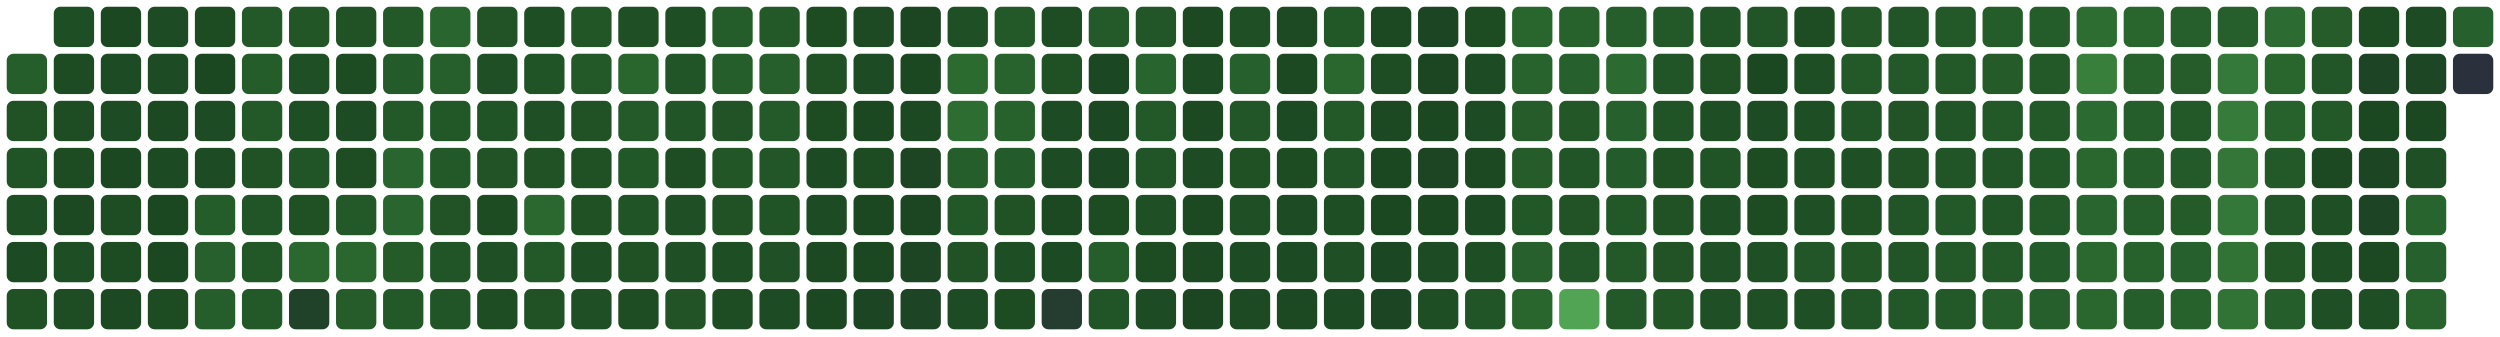
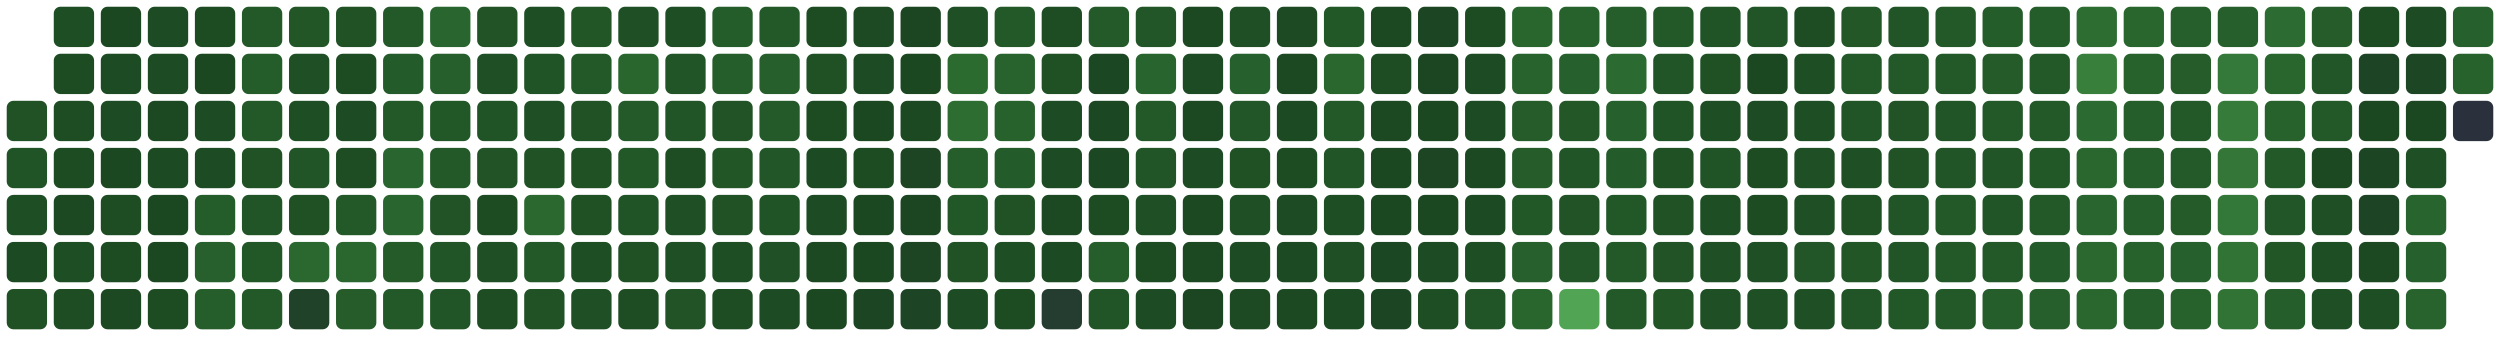
<svg xmlns="http://www.w3.org/2000/svg" width="744" height="100">
-   <rect x="2" y="16" width="12" height="12" rx="2" fill="rgb(37 94 43)" />
  <rect x="2" y="30" width="12" height="12" rx="2" fill="rgb(32 82 38)" />
  <rect x="2" y="44" width="12" height="12" rx="2" fill="rgb(32 83 38)" />
  <rect x="2" y="58" width="12" height="12" rx="2" fill="rgb(30 78 36)" />
  <rect x="2" y="72" width="12" height="12" rx="2" fill="rgb(28 74 34)" />
  <rect x="2" y="86" width="12" height="12" rx="2" fill="rgb(32 81 37)" />
  <rect x="16" y="2" width="12" height="12" rx="2" fill="rgb(30 78 36)" />
  <rect x="16" y="16" width="12" height="12" rx="2" fill="rgb(29 76 35)" />
  <rect x="16" y="30" width="12" height="12" rx="2" fill="rgb(30 77 36)" />
  <rect x="16" y="44" width="12" height="12" rx="2" fill="rgb(29 76 35)" />
  <rect x="16" y="58" width="12" height="12" rx="2" fill="rgb(28 73 34)" />
  <rect x="16" y="72" width="12" height="12" rx="2" fill="rgb(30 78 36)" />
  <rect x="16" y="86" width="12" height="12" rx="2" fill="rgb(30 77 35)" />
  <rect x="30" y="2" width="12" height="12" rx="2" fill="rgb(27 72 33)" />
  <rect x="30" y="16" width="12" height="12" rx="2" fill="rgb(29 75 35)" />
  <rect x="30" y="30" width="12" height="12" rx="2" fill="rgb(29 75 35)" />
  <rect x="30" y="44" width="12" height="12" rx="2" fill="rgb(27 72 33)" />
  <rect x="30" y="58" width="12" height="12" rx="2" fill="rgb(30 77 35)" />
  <rect x="30" y="72" width="12" height="12" rx="2" fill="rgb(29 76 35)" />
  <rect x="30" y="86" width="12" height="12" rx="2" fill="rgb(28 73 34)" />
  <rect x="44" y="2" width="12" height="12" rx="2" fill="rgb(29 75 35)" />
  <rect x="44" y="16" width="12" height="12" rx="2" fill="rgb(29 75 35)" />
  <rect x="44" y="30" width="12" height="12" rx="2" fill="rgb(28 73 34)" />
  <rect x="44" y="44" width="12" height="12" rx="2" fill="rgb(28 74 34)" />
  <rect x="44" y="58" width="12" height="12" rx="2" fill="rgb(27 72 33)" />
  <rect x="44" y="72" width="12" height="12" rx="2" fill="rgb(27 71 33)" />
  <rect x="44" y="86" width="12" height="12" rx="2" fill="rgb(29 76 35)" />
  <rect x="58" y="2" width="12" height="12" rx="2" fill="rgb(29 76 35)" />
  <rect x="58" y="16" width="12" height="12" rx="2" fill="rgb(27 71 33)" />
  <rect x="58" y="30" width="12" height="12" rx="2" fill="rgb(29 75 35)" />
  <rect x="58" y="44" width="12" height="12" rx="2" fill="rgb(29 75 35)" />
  <rect x="58" y="58" width="12" height="12" rx="2" fill="rgb(37 93 42)" />
  <rect x="58" y="72" width="12" height="12" rx="2" fill="rgb(39 96 44)" />
  <rect x="58" y="86" width="12" height="12" rx="2" fill="rgb(37 94 43)" />
  <rect x="72" y="2" width="12" height="12" rx="2" fill="rgb(35 89 41)" />
  <rect x="72" y="16" width="12" height="12" rx="2" fill="rgb(36 92 42)" />
  <rect x="72" y="30" width="12" height="12" rx="2" fill="rgb(35 88 40)" />
  <rect x="72" y="44" width="12" height="12" rx="2" fill="rgb(32 82 38)" />
  <rect x="72" y="58" width="12" height="12" rx="2" fill="rgb(33 84 39)" />
  <rect x="72" y="72" width="12" height="12" rx="2" fill="rgb(34 87 40)" />
  <rect x="72" y="86" width="12" height="12" rx="2" fill="rgb(35 88 40)" />
  <rect x="86" y="2" width="12" height="12" rx="2" fill="rgb(34 86 39)" />
  <rect x="86" y="16" width="12" height="12" rx="2" fill="rgb(31 80 37)" />
  <rect x="86" y="30" width="12" height="12" rx="2" fill="rgb(30 78 36)" />
  <rect x="86" y="44" width="12" height="12" rx="2" fill="rgb(33 84 38)" />
  <rect x="86" y="58" width="12" height="12" rx="2" fill="rgb(32 81 37)" />
  <rect x="86" y="72" width="12" height="12" rx="2" fill="rgb(42 104 47)" />
  <rect x="86" y="86" width="12" height="12" rx="2" fill="rgb(32 66 41)" />
  <rect x="100" y="2" width="12" height="12" rx="2" fill="rgb(32 82 38)" />
  <rect x="100" y="16" width="12" height="12" rx="2" fill="rgb(29 76 35)" />
  <rect x="100" y="30" width="12" height="12" rx="2" fill="rgb(29 75 35)" />
  <rect x="100" y="44" width="12" height="12" rx="2" fill="rgb(30 77 36)" />
  <rect x="100" y="58" width="12" height="12" rx="2" fill="rgb(35 89 41)" />
  <rect x="100" y="72" width="12" height="12" rx="2" fill="rgb(42 103 47)" />
  <rect x="100" y="86" width="12" height="12" rx="2" fill="rgb(37 92 42)" />
  <rect x="114" y="2" width="12" height="12" rx="2" fill="rgb(35 89 41)" />
  <rect x="114" y="16" width="12" height="12" rx="2" fill="rgb(36 91 42)" />
  <rect x="114" y="30" width="12" height="12" rx="2" fill="rgb(35 88 40)" />
  <rect x="114" y="44" width="12" height="12" rx="2" fill="rgb(41 101 46)" />
  <rect x="114" y="58" width="12" height="12" rx="2" fill="rgb(41 101 46)" />
  <rect x="114" y="72" width="12" height="12" rx="2" fill="rgb(36 91 41)" />
  <rect x="114" y="86" width="12" height="12" rx="2" fill="rgb(35 88 40)" />
  <rect x="128" y="2" width="12" height="12" rx="2" fill="rgb(41 101 46)" />
  <rect x="128" y="16" width="12" height="12" rx="2" fill="rgb(38 95 43)" />
  <rect x="128" y="30" width="12" height="12" rx="2" fill="rgb(34 87 40)" />
  <rect x="128" y="44" width="12" height="12" rx="2" fill="rgb(35 88 40)" />
  <rect x="128" y="58" width="12" height="12" rx="2" fill="rgb(33 83 38)" />
  <rect x="128" y="72" width="12" height="12" rx="2" fill="rgb(33 84 39)" />
  <rect x="128" y="86" width="12" height="12" rx="2" fill="rgb(33 85 39)" />
  <rect x="142" y="2" width="12" height="12" rx="2" fill="rgb(33 83 38)" />
  <rect x="142" y="16" width="12" height="12" rx="2" fill="rgb(31 80 37)" />
  <rect x="142" y="30" width="12" height="12" rx="2" fill="rgb(32 83 38)" />
  <rect x="142" y="44" width="12" height="12" rx="2" fill="rgb(33 83 38)" />
  <rect x="142" y="58" width="12" height="12" rx="2" fill="rgb(29 76 35)" />
  <rect x="142" y="72" width="12" height="12" rx="2" fill="rgb(31 80 37)" />
  <rect x="142" y="86" width="12" height="12" rx="2" fill="rgb(30 77 35)" />
  <rect x="156" y="2" width="12" height="12" rx="2" fill="rgb(30 78 36)" />
  <rect x="156" y="16" width="12" height="12" rx="2" fill="rgb(32 83 38)" />
  <rect x="156" y="30" width="12" height="12" rx="2" fill="rgb(31 79 37)" />
  <rect x="156" y="44" width="12" height="12" rx="2" fill="rgb(32 82 38)" />
  <rect x="156" y="58" width="12" height="12" rx="2" fill="rgb(42 104 47)" />
  <rect x="156" y="72" width="12" height="12" rx="2" fill="rgb(35 89 41)" />
  <rect x="156" y="86" width="12" height="12" rx="2" fill="rgb(32 82 38)" />
  <rect x="170" y="2" width="12" height="12" rx="2" fill="rgb(34 86 39)" />
  <rect x="170" y="16" width="12" height="12" rx="2" fill="rgb(35 89 41)" />
  <rect x="170" y="30" width="12" height="12" rx="2" fill="rgb(32 82 38)" />
  <rect x="170" y="44" width="12" height="12" rx="2" fill="rgb(32 81 37)" />
  <rect x="170" y="58" width="12" height="12" rx="2" fill="rgb(31 81 37)" />
  <rect x="170" y="72" width="12" height="12" rx="2" fill="rgb(30 78 36)" />
  <rect x="170" y="86" width="12" height="12" rx="2" fill="rgb(31 79 37)" />
  <rect x="184" y="2" width="12" height="12" rx="2" fill="rgb(31 80 37)" />
  <rect x="184" y="16" width="12" height="12" rx="2" fill="rgb(41 102 46)" />
  <rect x="184" y="30" width="12" height="12" rx="2" fill="rgb(36 90 41)" />
  <rect x="184" y="44" width="12" height="12" rx="2" fill="rgb(34 87 40)" />
  <rect x="184" y="58" width="12" height="12" rx="2" fill="rgb(32 83 38)" />
  <rect x="184" y="72" width="12" height="12" rx="2" fill="rgb(32 81 37)" />
  <rect x="184" y="86" width="12" height="12" rx="2" fill="rgb(30 77 36)" />
  <rect x="198" y="2" width="12" height="12" rx="2" fill="rgb(30 78 36)" />
  <rect x="198" y="16" width="12" height="12" rx="2" fill="rgb(33 85 39)" />
  <rect x="198" y="30" width="12" height="12" rx="2" fill="rgb(33 84 39)" />
  <rect x="198" y="44" width="12" height="12" rx="2" fill="rgb(30 77 36)" />
  <rect x="198" y="58" width="12" height="12" rx="2" fill="rgb(31 80 37)" />
  <rect x="198" y="72" width="12" height="12" rx="2" fill="rgb(31 79 37)" />
  <rect x="198" y="86" width="12" height="12" rx="2" fill="rgb(33 83 38)" />
  <rect x="212" y="2" width="12" height="12" rx="2" fill="rgb(37 93 42)" />
  <rect x="212" y="16" width="12" height="12" rx="2" fill="rgb(37 94 43)" />
  <rect x="212" y="30" width="12" height="12" rx="2" fill="rgb(33 83 38)" />
  <rect x="212" y="44" width="12" height="12" rx="2" fill="rgb(34 86 39)" />
  <rect x="212" y="58" width="12" height="12" rx="2" fill="rgb(32 82 38)" />
  <rect x="212" y="72" width="12" height="12" rx="2" fill="rgb(30 78 36)" />
  <rect x="212" y="86" width="12" height="12" rx="2" fill="rgb(30 77 36)" />
  <rect x="226" y="2" width="12" height="12" rx="2" fill="rgb(35 89 41)" />
  <rect x="226" y="16" width="12" height="12" rx="2" fill="rgb(38 95 43)" />
  <rect x="226" y="30" width="12" height="12" rx="2" fill="rgb(36 90 41)" />
  <rect x="226" y="44" width="12" height="12" rx="2" fill="rgb(34 86 40)" />
  <rect x="226" y="58" width="12" height="12" rx="2" fill="rgb(32 83 38)" />
  <rect x="226" y="72" width="12" height="12" rx="2" fill="rgb(32 81 38)" />
  <rect x="226" y="86" width="12" height="12" rx="2" fill="rgb(29 75 35)" />
  <rect x="240" y="2" width="12" height="12" rx="2" fill="rgb(29 76 35)" />
  <rect x="240" y="16" width="12" height="12" rx="2" fill="rgb(31 81 37)" />
  <rect x="240" y="30" width="12" height="12" rx="2" fill="rgb(29 76 35)" />
  <rect x="240" y="44" width="12" height="12" rx="2" fill="rgb(28 74 34)" />
  <rect x="240" y="58" width="12" height="12" rx="2" fill="rgb(29 75 35)" />
  <rect x="240" y="72" width="12" height="12" rx="2" fill="rgb(28 73 34)" />
  <rect x="240" y="86" width="12" height="12" rx="2" fill="rgb(27 71 33)" />
  <rect x="254" y="2" width="12" height="12" rx="2" fill="rgb(29 74 35)" />
  <rect x="254" y="16" width="12" height="12" rx="2" fill="rgb(29 75 35)" />
  <rect x="254" y="30" width="12" height="12" rx="2" fill="rgb(27 71 33)" />
  <rect x="254" y="44" width="12" height="12" rx="2" fill="rgb(29 76 35)" />
  <rect x="254" y="58" width="12" height="12" rx="2" fill="rgb(27 72 33)" />
  <rect x="254" y="72" width="12" height="12" rx="2" fill="rgb(28 72 33)" />
  <rect x="254" y="86" width="12" height="12" rx="2" fill="rgb(28 70 35)" />
  <rect x="268" y="2" width="12" height="12" rx="2" fill="rgb(28 70 34)" />
  <rect x="268" y="16" width="12" height="12" rx="2" fill="rgb(27 71 33)" />
  <rect x="268" y="30" width="12" height="12" rx="2" fill="rgb(28 73 34)" />
  <rect x="268" y="44" width="12" height="12" rx="2" fill="rgb(29 69 36)" />
  <rect x="268" y="58" width="12" height="12" rx="2" fill="rgb(28 70 34)" />
  <rect x="268" y="72" width="12" height="12" rx="2" fill="rgb(29 69 36)" />
  <rect x="268" y="86" width="12" height="12" rx="2" fill="rgb(29 69 37)" />
  <rect x="282" y="2" width="12" height="12" rx="2" fill="rgb(31 80 37)" />
  <rect x="282" y="16" width="12" height="12" rx="2" fill="rgb(44 107 48)" />
  <rect x="282" y="30" width="12" height="12" rx="2" fill="rgb(45 109 50)" />
  <rect x="282" y="44" width="12" height="12" rx="2" fill="rgb(37 94 43)" />
  <rect x="282" y="58" width="12" height="12" rx="2" fill="rgb(34 87 40)" />
  <rect x="282" y="72" width="12" height="12" rx="2" fill="rgb(32 82 38)" />
  <rect x="282" y="86" width="12" height="12" rx="2" fill="rgb(29 75 35)" />
  <rect x="296" y="2" width="12" height="12" rx="2" fill="rgb(35 89 41)" />
  <rect x="296" y="16" width="12" height="12" rx="2" fill="rgb(40 99 45)" />
  <rect x="296" y="30" width="12" height="12" rx="2" fill="rgb(39 97 44)" />
  <rect x="296" y="44" width="12" height="12" rx="2" fill="rgb(36 91 42)" />
  <rect x="296" y="58" width="12" height="12" rx="2" fill="rgb(32 82 38)" />
  <rect x="296" y="72" width="12" height="12" rx="2" fill="rgb(30 78 36)" />
  <rect x="296" y="86" width="12" height="12" rx="2" fill="rgb(29 76 35)" />
  <rect x="310" y="2" width="12" height="12" rx="2" fill="rgb(30 77 36)" />
  <rect x="310" y="16" width="12" height="12" rx="2" fill="rgb(31 81 37)" />
  <rect x="310" y="30" width="12" height="12" rx="2" fill="rgb(29 75 35)" />
  <rect x="310" y="44" width="12" height="12" rx="2" fill="rgb(29 75 35)" />
  <rect x="310" y="58" width="12" height="12" rx="2" fill="rgb(28 73 34)" />
  <rect x="310" y="72" width="12" height="12" rx="2" fill="rgb(28 74 34)" />
  <rect x="310" y="86" width="12" height="12" rx="2" fill="rgb(36 61 48)" />
  <rect x="324" y="2" width="12" height="12" rx="2" fill="rgb(36 90 41)" />
  <rect x="324" y="16" width="12" height="12" rx="2" fill="rgb(27 71 34)" />
  <rect x="324" y="30" width="12" height="12" rx="2" fill="rgb(27 71 34)" />
  <rect x="324" y="44" width="12" height="12" rx="2" fill="rgb(27 71 34)" />
  <rect x="324" y="58" width="12" height="12" rx="2" fill="rgb(29 76 35)" />
  <rect x="324" y="72" width="12" height="12" rx="2" fill="rgb(38 94 43)" />
  <rect x="324" y="86" width="12" height="12" rx="2" fill="rgb(33 84 39)" />
  <rect x="338" y="2" width="12" height="12" rx="2" fill="rgb(34 86 40)" />
  <rect x="338" y="16" width="12" height="12" rx="2" fill="rgb(40 100 45)" />
  <rect x="338" y="30" width="12" height="12" rx="2" fill="rgb(35 88 40)" />
  <rect x="338" y="44" width="12" height="12" rx="2" fill="rgb(33 84 38)" />
  <rect x="338" y="58" width="12" height="12" rx="2" fill="rgb(31 80 37)" />
  <rect x="338" y="72" width="12" height="12" rx="2" fill="rgb(29 76 35)" />
  <rect x="338" y="86" width="12" height="12" rx="2" fill="rgb(29 75 35)" />
  <rect x="352" y="2" width="12" height="12" rx="2" fill="rgb(28 73 34)" />
  <rect x="352" y="16" width="12" height="12" rx="2" fill="rgb(29 75 35)" />
  <rect x="352" y="30" width="12" height="12" rx="2" fill="rgb(28 73 34)" />
  <rect x="352" y="44" width="12" height="12" rx="2" fill="rgb(29 75 35)" />
  <rect x="352" y="58" width="12" height="12" rx="2" fill="rgb(28 72 34)" />
  <rect x="352" y="72" width="12" height="12" rx="2" fill="rgb(28 72 34)" />
  <rect x="352" y="86" width="12" height="12" rx="2" fill="rgb(28 70 34)" />
  <rect x="366" y="2" width="12" height="12" rx="2" fill="rgb(31 79 36)" />
  <rect x="366" y="16" width="12" height="12" rx="2" fill="rgb(38 96 44)" />
  <rect x="366" y="30" width="12" height="12" rx="2" fill="rgb(34 85 39)" />
  <rect x="366" y="44" width="12" height="12" rx="2" fill="rgb(31 81 37)" />
  <rect x="366" y="58" width="12" height="12" rx="2" fill="rgb(31 79 37)" />
  <rect x="366" y="72" width="12" height="12" rx="2" fill="rgb(29 75 35)" />
  <rect x="366" y="86" width="12" height="12" rx="2" fill="rgb(29 74 34)" />
  <rect x="380" y="2" width="12" height="12" rx="2" fill="rgb(29 74 35)" />
  <rect x="380" y="16" width="12" height="12" rx="2" fill="rgb(28 73 34)" />
  <rect x="380" y="30" width="12" height="12" rx="2" fill="rgb(28 74 34)" />
  <rect x="380" y="44" width="12" height="12" rx="2" fill="rgb(29 76 35)" />
  <rect x="380" y="58" width="12" height="12" rx="2" fill="rgb(29 75 35)" />
  <rect x="380" y="72" width="12" height="12" rx="2" fill="rgb(28 74 34)" />
  <rect x="380" y="86" width="12" height="12" rx="2" fill="rgb(28 73 34)" />
  <rect x="394" y="2" width="12" height="12" rx="2" fill="rgb(34 87 40)" />
  <rect x="394" y="16" width="12" height="12" rx="2" fill="rgb(41 103 47)" />
  <rect x="394" y="30" width="12" height="12" rx="2" fill="rgb(35 89 41)" />
  <rect x="394" y="44" width="12" height="12" rx="2" fill="rgb(33 84 39)" />
  <rect x="394" y="58" width="12" height="12" rx="2" fill="rgb(30 79 36)" />
  <rect x="394" y="72" width="12" height="12" rx="2" fill="rgb(31 79 37)" />
  <rect x="394" y="86" width="12" height="12" rx="2" fill="rgb(28 74 34)" />
  <rect x="408" y="2" width="12" height="12" rx="2" fill="rgb(28 73 34)" />
  <rect x="408" y="16" width="12" height="12" rx="2" fill="rgb(30 77 35)" />
  <rect x="408" y="30" width="12" height="12" rx="2" fill="rgb(28 72 34)" />
  <rect x="408" y="44" width="12" height="12" rx="2" fill="rgb(27 71 33)" />
  <rect x="408" y="58" width="12" height="12" rx="2" fill="rgb(27 71 33)" />
  <rect x="408" y="72" width="12" height="12" rx="2" fill="rgb(27 71 34)" />
  <rect x="408" y="86" width="12" height="12" rx="2" fill="rgb(28 70 35)" />
  <rect x="422" y="2" width="12" height="12" rx="2" fill="rgb(28 70 35)" />
  <rect x="422" y="16" width="12" height="12" rx="2" fill="rgb(28 70 34)" />
  <rect x="422" y="30" width="12" height="12" rx="2" fill="rgb(27 71 33)" />
  <rect x="422" y="44" width="12" height="12" rx="2" fill="rgb(29 69 36)" />
  <rect x="422" y="58" width="12" height="12" rx="2" fill="rgb(27 71 33)" />
  <rect x="422" y="72" width="12" height="12" rx="2" fill="rgb(29 75 35)" />
  <rect x="422" y="86" width="12" height="12" rx="2" fill="rgb(30 78 36)" />
  <rect x="436" y="2" width="12" height="12" rx="2" fill="rgb(29 76 35)" />
  <rect x="436" y="16" width="12" height="12" rx="2" fill="rgb(29 75 35)" />
  <rect x="436" y="30" width="12" height="12" rx="2" fill="rgb(29 75 35)" />
  <rect x="436" y="44" width="12" height="12" rx="2" fill="rgb(28 72 34)" />
  <rect x="436" y="58" width="12" height="12" rx="2" fill="rgb(28 74 34)" />
  <rect x="436" y="72" width="12" height="12" rx="2" fill="rgb(30 78 36)" />
  <rect x="436" y="86" width="12" height="12" rx="2" fill="rgb(33 85 39)" />
  <rect x="450" y="2" width="12" height="12" rx="2" fill="rgb(41 102 46)" />
  <rect x="450" y="16" width="12" height="12" rx="2" fill="rgb(40 99 45)" />
  <rect x="450" y="30" width="12" height="12" rx="2" fill="rgb(37 92 42)" />
  <rect x="450" y="44" width="12" height="12" rx="2" fill="rgb(37 92 42)" />
  <rect x="450" y="58" width="12" height="12" rx="2" fill="rgb(34 87 40)" />
  <rect x="450" y="72" width="12" height="12" rx="2" fill="rgb(39 96 44)" />
  <rect x="450" y="86" width="12" height="12" rx="2" fill="rgb(41 102 46)" />
  <rect x="464" y="2" width="12" height="12" rx="2" fill="rgb(39 97 44)" />
  <rect x="464" y="16" width="12" height="12" rx="2" fill="rgb(38 96 44)" />
  <rect x="464" y="30" width="12" height="12" rx="2" fill="rgb(35 87 40)" />
  <rect x="464" y="44" width="12" height="12" rx="2" fill="rgb(33 84 39)" />
  <rect x="464" y="58" width="12" height="12" rx="2" fill="rgb(33 83 38)" />
  <rect x="464" y="72" width="12" height="12" rx="2" fill="rgb(34 86 40)" />
  <rect x="464" y="86" width="12" height="12" rx="2" fill="rgb(82 164 85)" />
  <rect x="478" y="2" width="12" height="12" rx="2" fill="rgb(37 94 43)" />
  <rect x="478" y="16" width="12" height="12" rx="2" fill="rgb(43 106 48)" />
  <rect x="478" y="30" width="12" height="12" rx="2" fill="rgb(38 96 44)" />
  <rect x="478" y="44" width="12" height="12" rx="2" fill="rgb(36 91 42)" />
  <rect x="478" y="58" width="12" height="12" rx="2" fill="rgb(34 87 40)" />
  <rect x="478" y="72" width="12" height="12" rx="2" fill="rgb(35 88 40)" />
  <rect x="478" y="86" width="12" height="12" rx="2" fill="rgb(35 88 41)" />
  <rect x="492" y="2" width="12" height="12" rx="2" fill="rgb(35 88 40)" />
  <rect x="492" y="16" width="12" height="12" rx="2" fill="rgb(33 84 39)" />
  <rect x="492" y="30" width="12" height="12" rx="2" fill="rgb(32 83 38)" />
  <rect x="492" y="44" width="12" height="12" rx="2" fill="rgb(31 81 37)" />
  <rect x="492" y="58" width="12" height="12" rx="2" fill="rgb(32 82 38)" />
  <rect x="492" y="72" width="12" height="12" rx="2" fill="rgb(33 83 38)" />
  <rect x="492" y="86" width="12" height="12" rx="2" fill="rgb(34 86 39)" />
  <rect x="506" y="2" width="12" height="12" rx="2" fill="rgb(32 83 38)" />
  <rect x="506" y="16" width="12" height="12" rx="2" fill="rgb(32 81 37)" />
  <rect x="506" y="30" width="12" height="12" rx="2" fill="rgb(30 78 36)" />
  <rect x="506" y="44" width="12" height="12" rx="2" fill="rgb(32 83 38)" />
  <rect x="506" y="58" width="12" height="12" rx="2" fill="rgb(30 78 36)" />
  <rect x="506" y="72" width="12" height="12" rx="2" fill="rgb(31 80 37)" />
  <rect x="506" y="86" width="12" height="12" rx="2" fill="rgb(31 80 37)" />
  <rect x="520" y="2" width="12" height="12" rx="2" fill="rgb(33 85 39)" />
  <rect x="520" y="16" width="12" height="12" rx="2" fill="rgb(27 71 33)" />
  <rect x="520" y="30" width="12" height="12" rx="2" fill="rgb(29 75 35)" />
  <rect x="520" y="44" width="12" height="12" rx="2" fill="rgb(29 76 35)" />
  <rect x="520" y="58" width="12" height="12" rx="2" fill="rgb(29 76 35)" />
  <rect x="520" y="72" width="12" height="12" rx="2" fill="rgb(31 80 37)" />
  <rect x="520" y="86" width="12" height="12" rx="2" fill="rgb(31 79 37)" />
  <rect x="534" y="2" width="12" height="12" rx="2" fill="rgb(30 77 36)" />
  <rect x="534" y="16" width="12" height="12" rx="2" fill="rgb(30 78 36)" />
  <rect x="534" y="30" width="12" height="12" rx="2" fill="rgb(30 78 36)" />
  <rect x="534" y="44" width="12" height="12" rx="2" fill="rgb(31 80 37)" />
  <rect x="534" y="58" width="12" height="12" rx="2" fill="rgb(31 80 37)" />
  <rect x="534" y="72" width="12" height="12" rx="2" fill="rgb(34 85 39)" />
  <rect x="534" y="86" width="12" height="12" rx="2" fill="rgb(31 80 37)" />
  <rect x="548" y="2" width="12" height="12" rx="2" fill="rgb(35 87 40)" />
  <rect x="548" y="16" width="12" height="12" rx="2" fill="rgb(35 89 41)" />
  <rect x="548" y="30" width="12" height="12" rx="2" fill="rgb(33 85 39)" />
  <rect x="548" y="44" width="12" height="12" rx="2" fill="rgb(31 80 37)" />
  <rect x="548" y="58" width="12" height="12" rx="2" fill="rgb(32 81 37)" />
  <rect x="548" y="72" width="12" height="12" rx="2" fill="rgb(34 86 39)" />
  <rect x="548" y="86" width="12" height="12" rx="2" fill="rgb(33 85 39)" />
  <rect x="562" y="2" width="12" height="12" rx="2" fill="rgb(33 85 39)" />
  <rect x="562" y="16" width="12" height="12" rx="2" fill="rgb(35 89 41)" />
  <rect x="562" y="30" width="12" height="12" rx="2" fill="rgb(33 83 38)" />
  <rect x="562" y="44" width="12" height="12" rx="2" fill="rgb(32 82 38)" />
  <rect x="562" y="58" width="12" height="12" rx="2" fill="rgb(33 84 39)" />
  <rect x="562" y="72" width="12" height="12" rx="2" fill="rgb(33 84 39)" />
  <rect x="562" y="86" width="12" height="12" rx="2" fill="rgb(34 87 40)" />
  <rect x="576" y="2" width="12" height="12" rx="2" fill="rgb(35 88 40)" />
  <rect x="576" y="16" width="12" height="12" rx="2" fill="rgb(35 89 41)" />
  <rect x="576" y="30" width="12" height="12" rx="2" fill="rgb(33 85 39)" />
  <rect x="576" y="44" width="12" height="12" rx="2" fill="rgb(33 84 39)" />
  <rect x="576" y="58" width="12" height="12" rx="2" fill="rgb(35 89 41)" />
  <rect x="576" y="72" width="12" height="12" rx="2" fill="rgb(35 88 40)" />
  <rect x="576" y="86" width="12" height="12" rx="2" fill="rgb(35 88 40)" />
  <rect x="590" y="2" width="12" height="12" rx="2" fill="rgb(37 93 42)" />
  <rect x="590" y="16" width="12" height="12" rx="2" fill="rgb(36 91 41)" />
  <rect x="590" y="30" width="12" height="12" rx="2" fill="rgb(35 89 41)" />
  <rect x="590" y="44" width="12" height="12" rx="2" fill="rgb(33 85 39)" />
  <rect x="590" y="58" width="12" height="12" rx="2" fill="rgb(33 84 38)" />
  <rect x="590" y="72" width="12" height="12" rx="2" fill="rgb(35 89 41)" />
  <rect x="590" y="86" width="12" height="12" rx="2" fill="rgb(37 94 43)" />
  <rect x="604" y="2" width="12" height="12" rx="2" fill="rgb(36 92 42)" />
  <rect x="604" y="16" width="12" height="12" rx="2" fill="rgb(35 88 40)" />
  <rect x="604" y="30" width="12" height="12" rx="2" fill="rgb(35 88 41)" />
  <rect x="604" y="44" width="12" height="12" rx="2" fill="rgb(34 87 40)" />
  <rect x="604" y="58" width="12" height="12" rx="2" fill="rgb(35 88 40)" />
  <rect x="604" y="72" width="12" height="12" rx="2" fill="rgb(36 91 42)" />
  <rect x="604" y="86" width="12" height="12" rx="2" fill="rgb(38 95 43)" />
  <rect x="618" y="2" width="12" height="12" rx="2" fill="rgb(45 109 50)" />
  <rect x="618" y="16" width="12" height="12" rx="2" fill="rgb(56 127 60)" />
  <rect x="618" y="30" width="12" height="12" rx="2" fill="rgb(43 106 48)" />
  <rect x="618" y="44" width="12" height="12" rx="2" fill="rgb(42 103 47)" />
  <rect x="618" y="58" width="12" height="12" rx="2" fill="rgb(41 101 46)" />
  <rect x="618" y="72" width="12" height="12" rx="2" fill="rgb(42 104 47)" />
  <rect x="618" y="86" width="12" height="12" rx="2" fill="rgb(42 103 47)" />
  <rect x="632" y="2" width="12" height="12" rx="2" fill="rgb(41 102 46)" />
  <rect x="632" y="16" width="12" height="12" rx="2" fill="rgb(39 98 45)" />
  <rect x="632" y="30" width="12" height="12" rx="2" fill="rgb(37 94 43)" />
  <rect x="632" y="44" width="12" height="12" rx="2" fill="rgb(37 94 43)" />
  <rect x="632" y="58" width="12" height="12" rx="2" fill="rgb(37 93 43)" />
  <rect x="632" y="72" width="12" height="12" rx="2" fill="rgb(39 98 45)" />
  <rect x="632" y="86" width="12" height="12" rx="2" fill="rgb(37 94 43)" />
  <rect x="646" y="2" width="12" height="12" rx="2" fill="rgb(38 95 43)" />
  <rect x="646" y="16" width="12" height="12" rx="2" fill="rgb(37 92 42)" />
  <rect x="646" y="30" width="12" height="12" rx="2" fill="rgb(35 89 41)" />
  <rect x="646" y="44" width="12" height="12" rx="2" fill="rgb(36 90 41)" />
  <rect x="646" y="58" width="12" height="12" rx="2" fill="rgb(36 91 41)" />
  <rect x="646" y="72" width="12" height="12" rx="2" fill="rgb(38 96 44)" />
  <rect x="646" y="86" width="12" height="12" rx="2" fill="rgb(39 97 44)" />
  <rect x="660" y="2" width="12" height="12" rx="2" fill="rgb(38 95 44)" />
  <rect x="660" y="16" width="12" height="12" rx="2" fill="rgb(52 121 57)" />
  <rect x="660" y="30" width="12" height="12" rx="2" fill="rgb(54 123 58)" />
  <rect x="660" y="44" width="12" height="12" rx="2" fill="rgb(51 118 55)" />
  <rect x="660" y="58" width="12" height="12" rx="2" fill="rgb(52 120 57)" />
  <rect x="660" y="72" width="12" height="12" rx="2" fill="rgb(49 115 53)" />
  <rect x="660" y="86" width="12" height="12" rx="2" fill="rgb(48 115 53)" />
  <rect x="674" y="2" width="12" height="12" rx="2" fill="rgb(44 107 49)" />
  <rect x="674" y="16" width="12" height="12" rx="2" fill="rgb(41 102 46)" />
  <rect x="674" y="30" width="12" height="12" rx="2" fill="rgb(39 97 44)" />
  <rect x="674" y="44" width="12" height="12" rx="2" fill="rgb(35 88 40)" />
  <rect x="674" y="58" width="12" height="12" rx="2" fill="rgb(34 85 39)" />
  <rect x="674" y="72" width="12" height="12" rx="2" fill="rgb(34 86 39)" />
  <rect x="674" y="86" width="12" height="12" rx="2" fill="rgb(37 93 43)" />
  <rect x="688" y="2" width="12" height="12" rx="2" fill="rgb(37 92 42)" />
  <rect x="688" y="16" width="12" height="12" rx="2" fill="rgb(34 86 40)" />
  <rect x="688" y="30" width="12" height="12" rx="2" fill="rgb(35 89 41)" />
  <rect x="688" y="44" width="12" height="12" rx="2" fill="rgb(28 72 34)" />
  <rect x="688" y="58" width="12" height="12" rx="2" fill="rgb(31 80 37)" />
  <rect x="688" y="72" width="12" height="12" rx="2" fill="rgb(30 78 36)" />
  <rect x="688" y="86" width="12" height="12" rx="2" fill="rgb(31 79 37)" />
  <rect x="702" y="2" width="12" height="12" rx="2" fill="rgb(29 76 35)" />
  <rect x="702" y="16" width="12" height="12" rx="2" fill="rgb(29 69 37)" />
  <rect x="702" y="30" width="12" height="12" rx="2" fill="rgb(27 71 33)" />
  <rect x="702" y="44" width="12" height="12" rx="2" fill="rgb(28 70 35)" />
  <rect x="702" y="58" width="12" height="12" rx="2" fill="rgb(29 69 37)" />
  <rect x="702" y="72" width="12" height="12" rx="2" fill="rgb(28 72 34)" />
  <rect x="702" y="86" width="12" height="12" rx="2" fill="rgb(30 78 36)" />
  <rect x="716" y="2" width="12" height="12" rx="2" fill="rgb(29 75 35)" />
  <rect x="716" y="16" width="12" height="12" rx="2" fill="rgb(29 70 36)" />
  <rect x="716" y="30" width="12" height="12" rx="2" fill="rgb(27 71 33)" />
  <rect x="716" y="44" width="12" height="12" rx="2" fill="rgb(31 79 36)" />
  <rect x="716" y="58" width="12" height="12" rx="2" fill="rgb(40 100 46)" />
  <rect x="716" y="72" width="12" height="12" rx="2" fill="rgb(38 96 44)" />
  <rect x="716" y="86" width="12" height="12" rx="2" fill="rgb(40 99 45)" />
  <rect x="730" y="2" width="12" height="12" rx="2" fill="rgb(38 96 44)" />
-   <rect x="730" y="16" width="12" height="12" rx="2" fill="#2A313C" />
+   <rect x="730" y="16" width="12" height="12" rx="2" fill="rgb(39 98 44)" />
+   <rect x="730" y="30" width="12" height="12" rx="2" fill="#2A313C" />
</svg>
